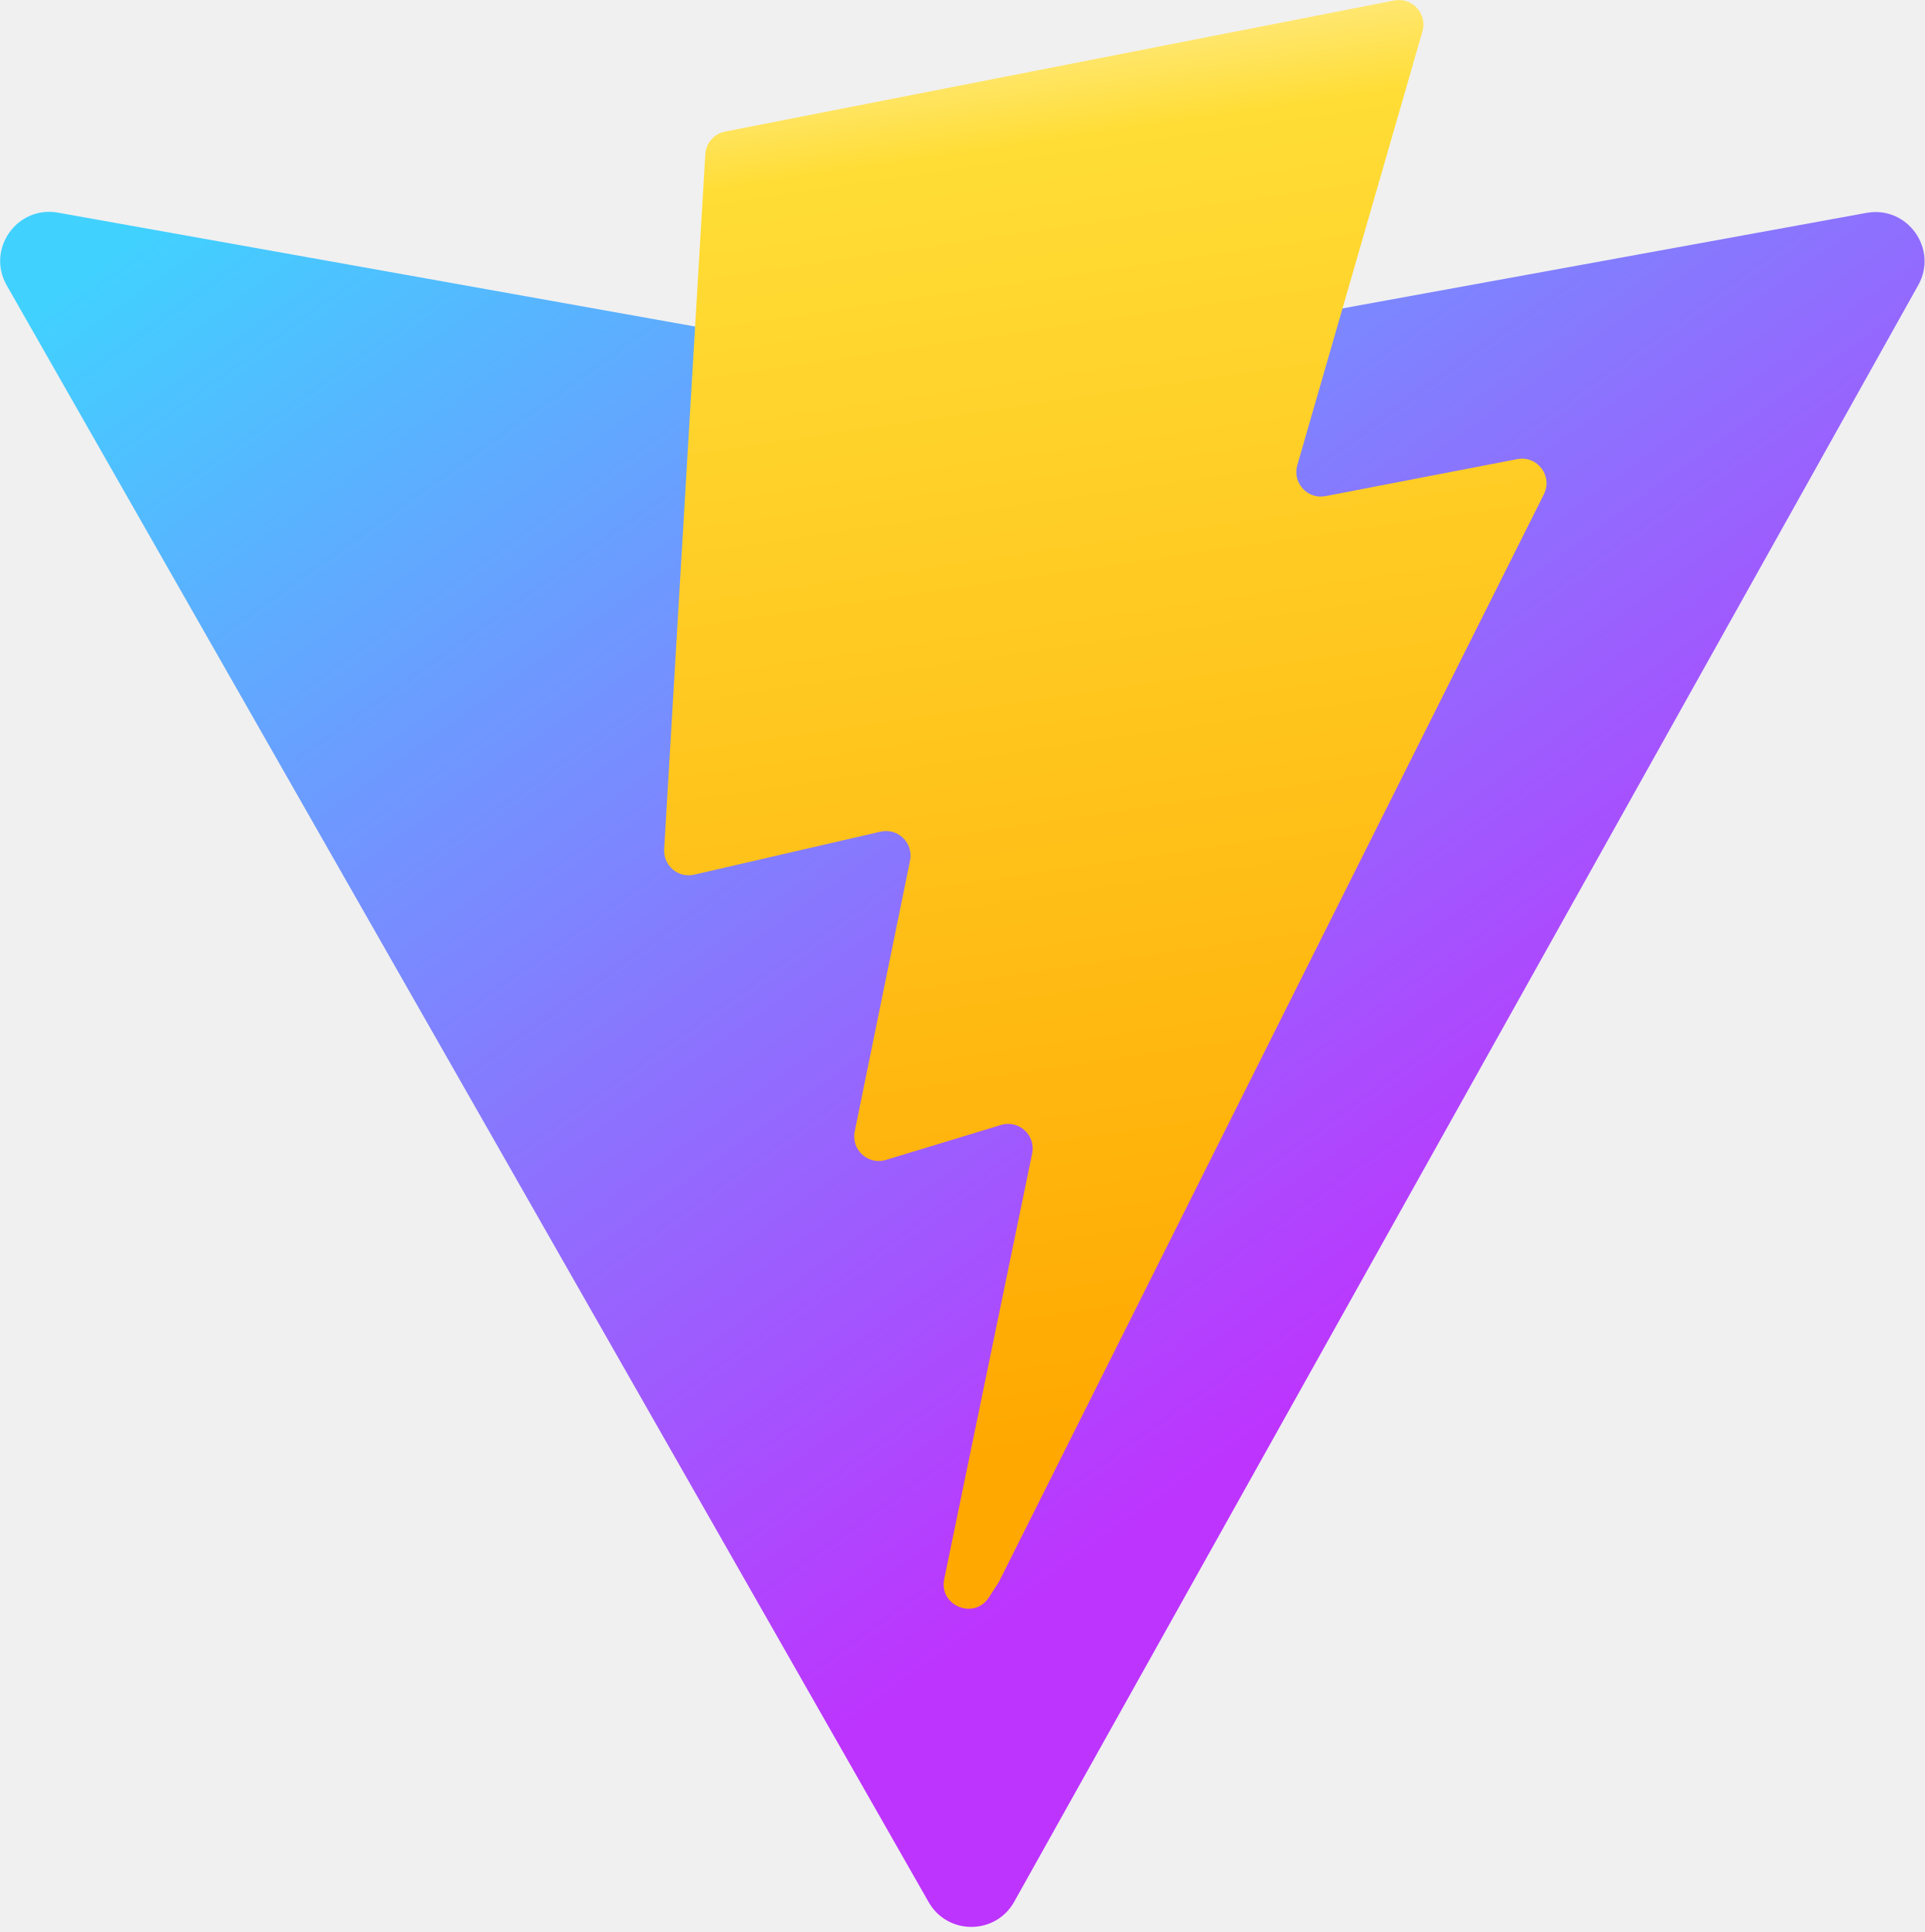
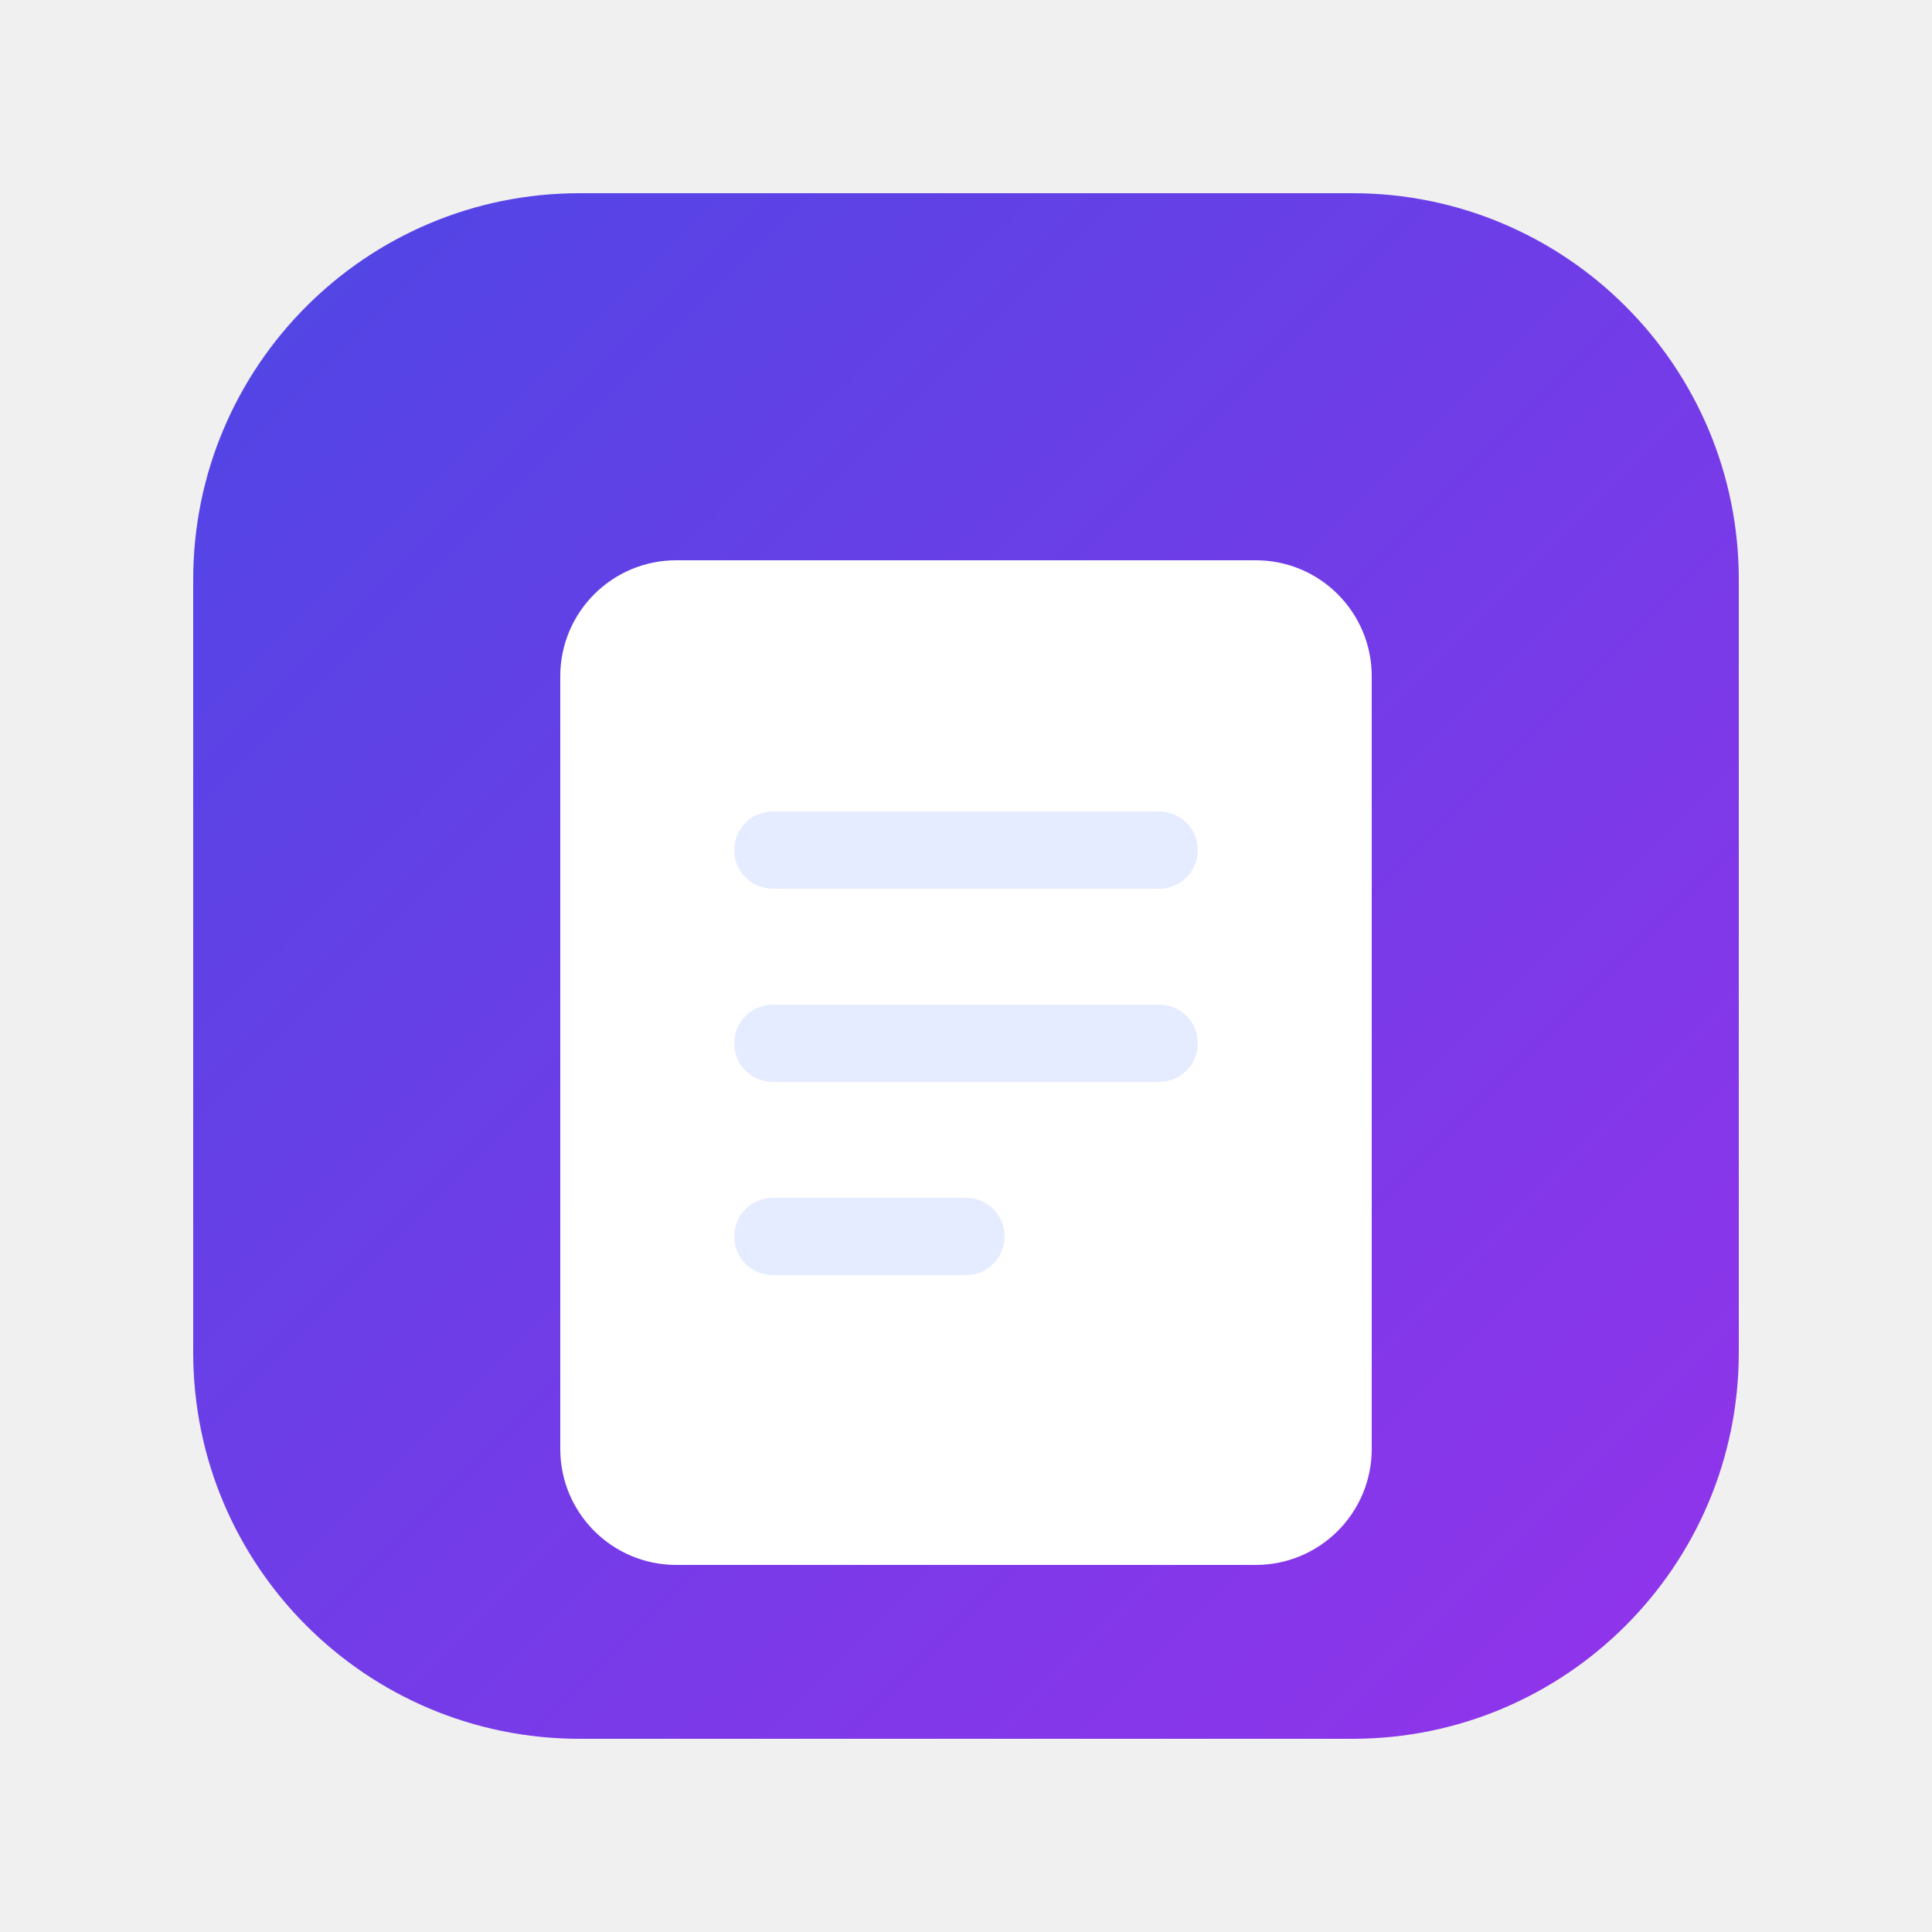
- <svg xmlns="http://www.w3.org/2000/svg" aria-hidden="true" role="img" class="iconify iconify--logos" width="31.88" height="32" preserveAspectRatio="xMidYMid meet" viewBox="0 0 256 257">
+ <svg xmlns="http://www.w3.org/2000/svg" viewBox="0 0 100 100" fill="none">
  <defs>
-     <linearGradient id="IconifyId1813088fe1fbc01fb466" x1="-.828%" x2="57.636%" y1="7.652%" y2="78.411%">
-       <stop offset="0%" stop-color="#41D1FF" />
-       <stop offset="100%" stop-color="#BD34FE" />
-     </linearGradient>
-     <linearGradient id="IconifyId1813088fe1fbc01fb467" x1="43.376%" x2="50.316%" y1="2.242%" y2="89.03%">
-       <stop offset="0%" stop-color="#FFEA83" />
-       <stop offset="8.333%" stop-color="#FFDD35" />
-       <stop offset="100%" stop-color="#FFA800" />
+     <linearGradient id="gradient" x1="0%" y1="0%" x2="100%" y2="100%">
+       <stop offset="0%" style="stop-color:#4F46E5;stop-opacity:1" />
+       <stop offset="100%" style="stop-color:#9333EA;stop-opacity:1" />
    </linearGradient>
  </defs>
-   <path fill="url(#IconifyId1813088fe1fbc01fb466)" d="M255.153 37.938L134.897 252.976c-2.483 4.44-8.862 4.466-11.382.048L.875 37.958c-2.746-4.814 1.371-10.646 6.827-9.67l120.385 21.517a6.537 6.537 0 0 0 2.322-.004l117.867-21.483c5.438-.991 9.574 4.796 6.877 9.62Z" />
-   <path fill="url(#IconifyId1813088fe1fbc01fb467)" d="M185.432.063L96.44 17.501a3.268 3.268 0 0 0-2.634 3.014l-5.474 92.456a3.268 3.268 0 0 0 3.997 3.378l24.777-5.718c2.318-.535 4.413 1.507 3.936 3.838l-7.361 36.047c-.495 2.426 1.782 4.5 4.151 3.78l15.304-4.649c2.372-.72 4.652 1.36 4.15 3.788l-11.698 56.621c-.732 3.542 3.979 5.473 5.943 2.437l1.313-2.028l72.516-144.72c1.215-2.423-.88-5.186-3.54-4.672l-25.505 4.922c-2.396.462-4.435-1.77-3.759-4.114l16.646-57.705c.677-2.35-1.37-4.583-3.769-4.113Z" />
+   <rect x="10" y="10" width="80" height="80" rx="20" fill="url(#gradient)" />
+   <path d="M35 30H65C67.761 30 70 32.239 70 35V75C70 77.761 67.761 80 65 80H35C32.239 80 30 77.761 30 75V35C30 32.239 32.239 30 35 30Z" fill="white" stroke="white" stroke-width="2" />
+   <rect x="38" y="42" width="24" height="4" rx="2" fill="#E0E7FF" fill-opacity="0.8" />
+   <rect x="38" y="52" width="24" height="4" rx="2" fill="#E0E7FF" fill-opacity="0.8" />
+   <rect x="38" y="62" width="14" height="4" rx="2" fill="#E0E7FF" fill-opacity="0.8" />
</svg>
